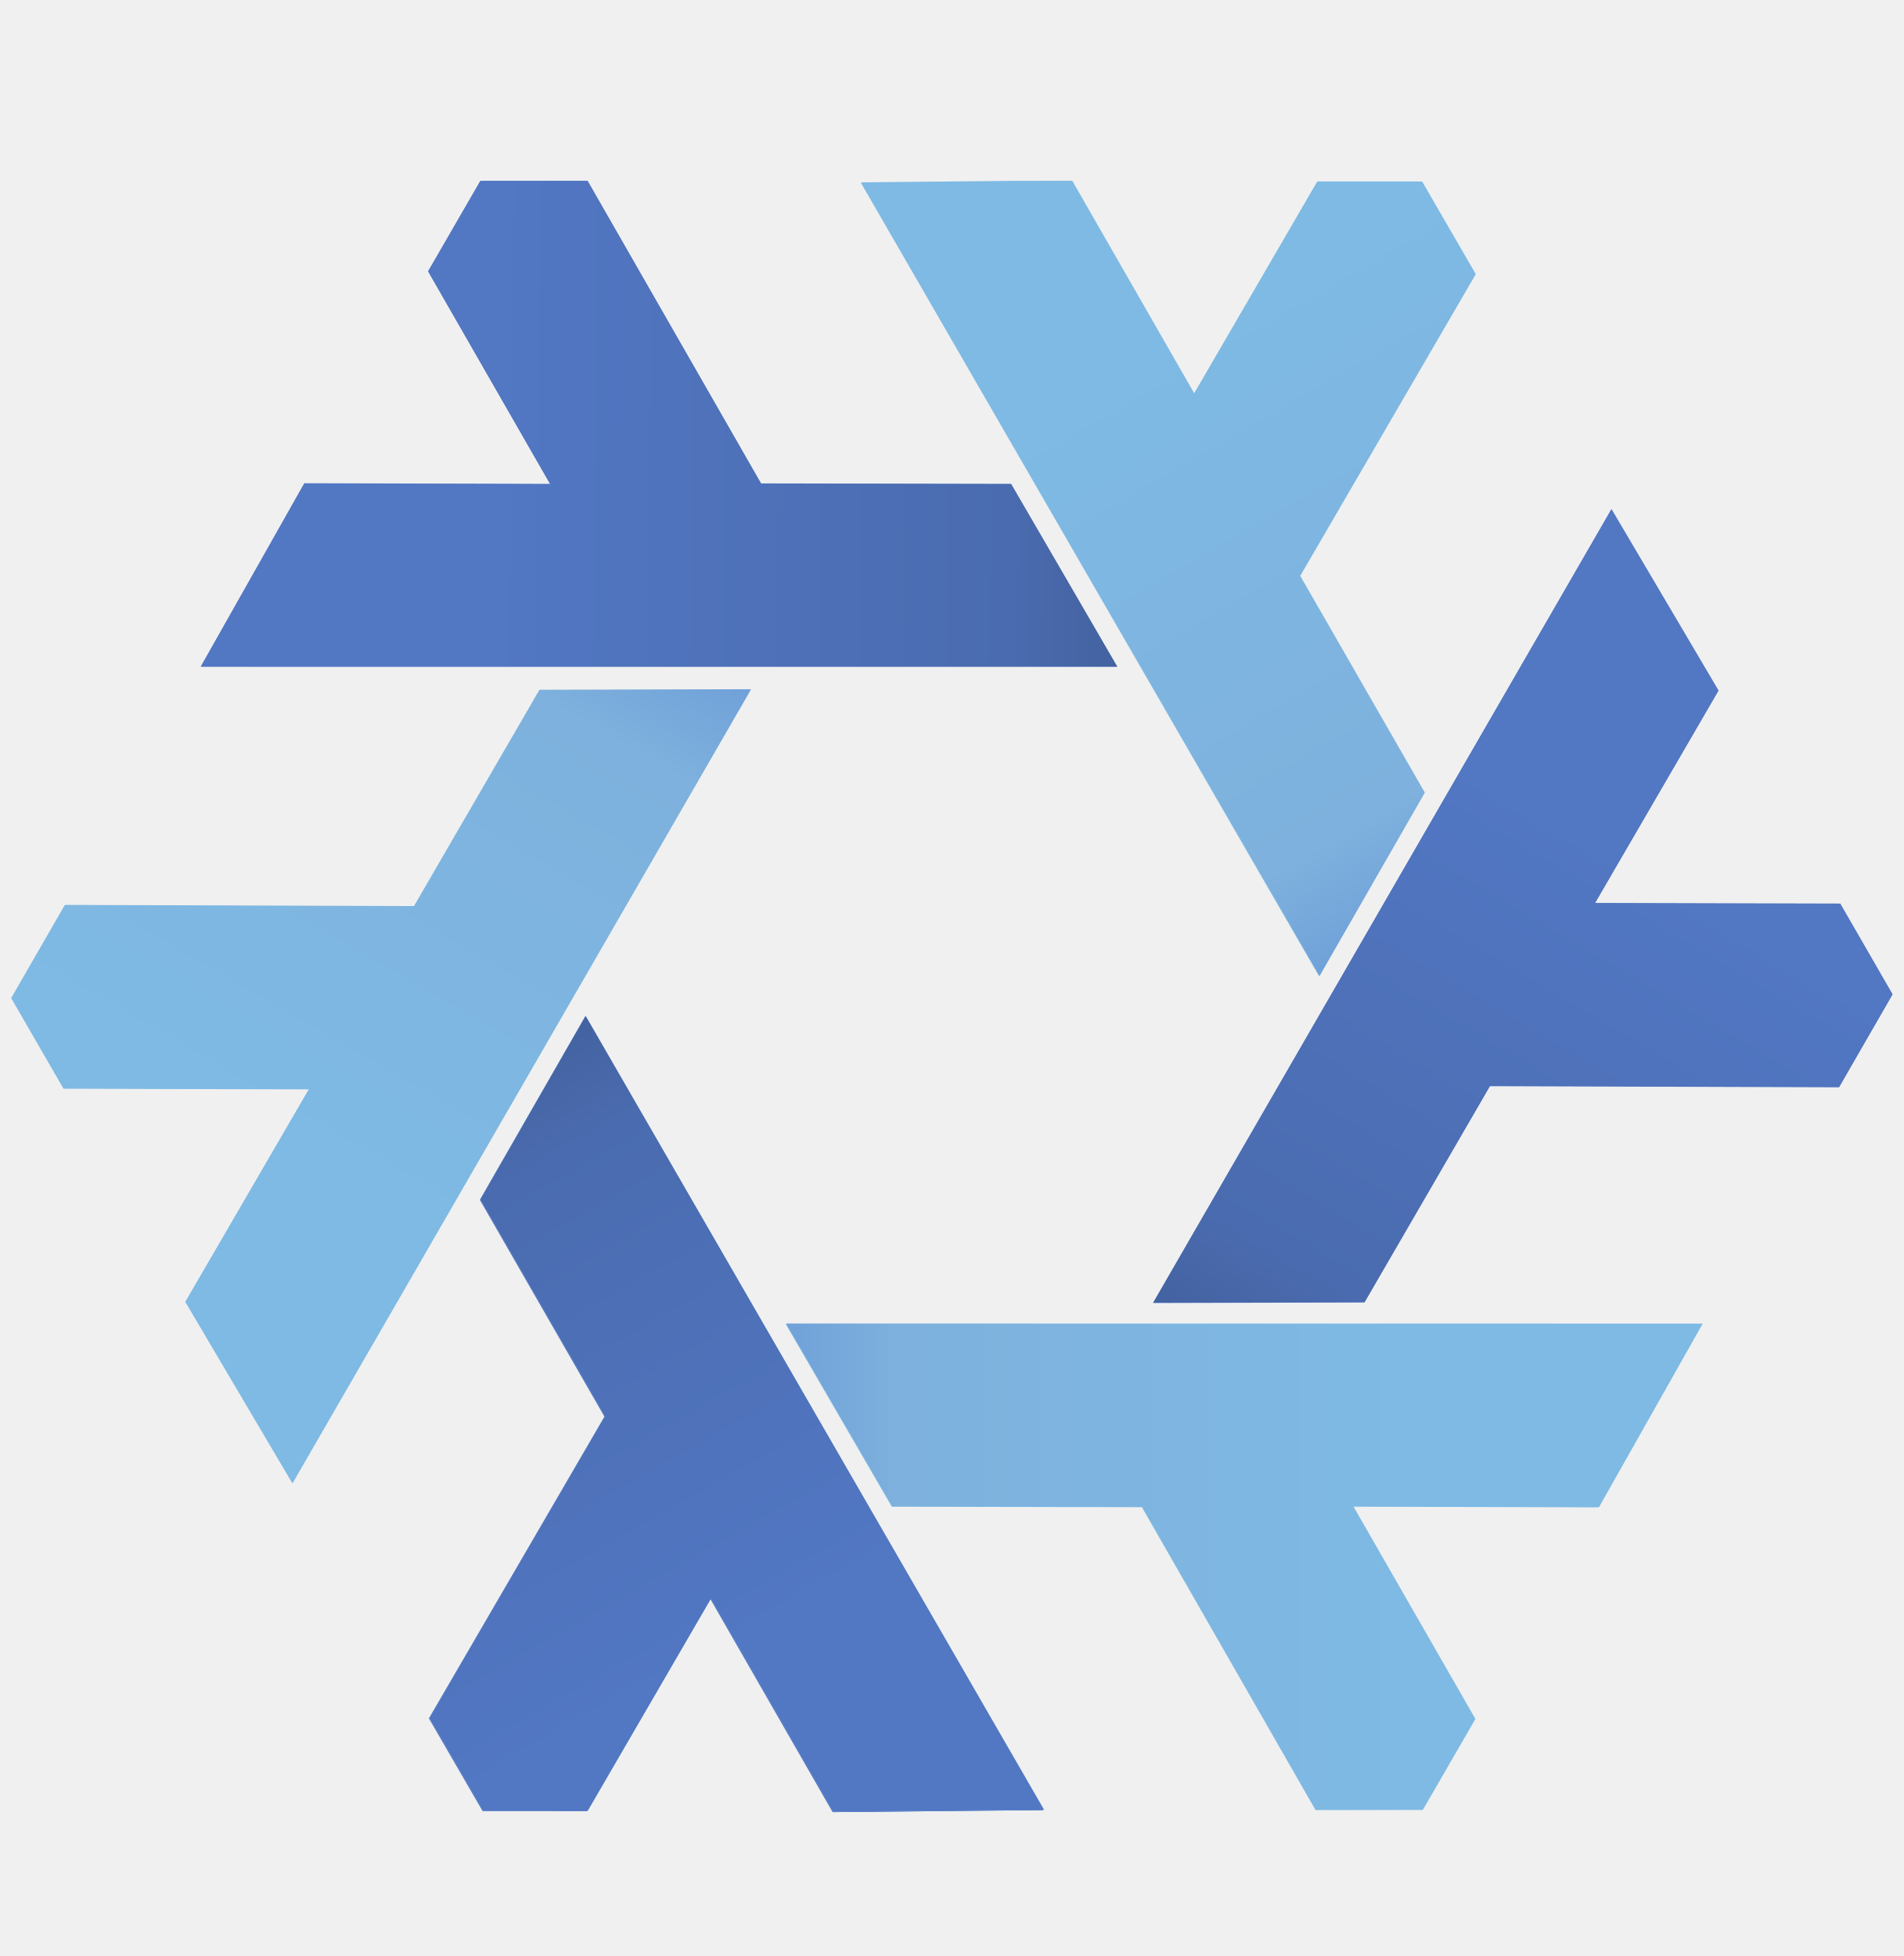
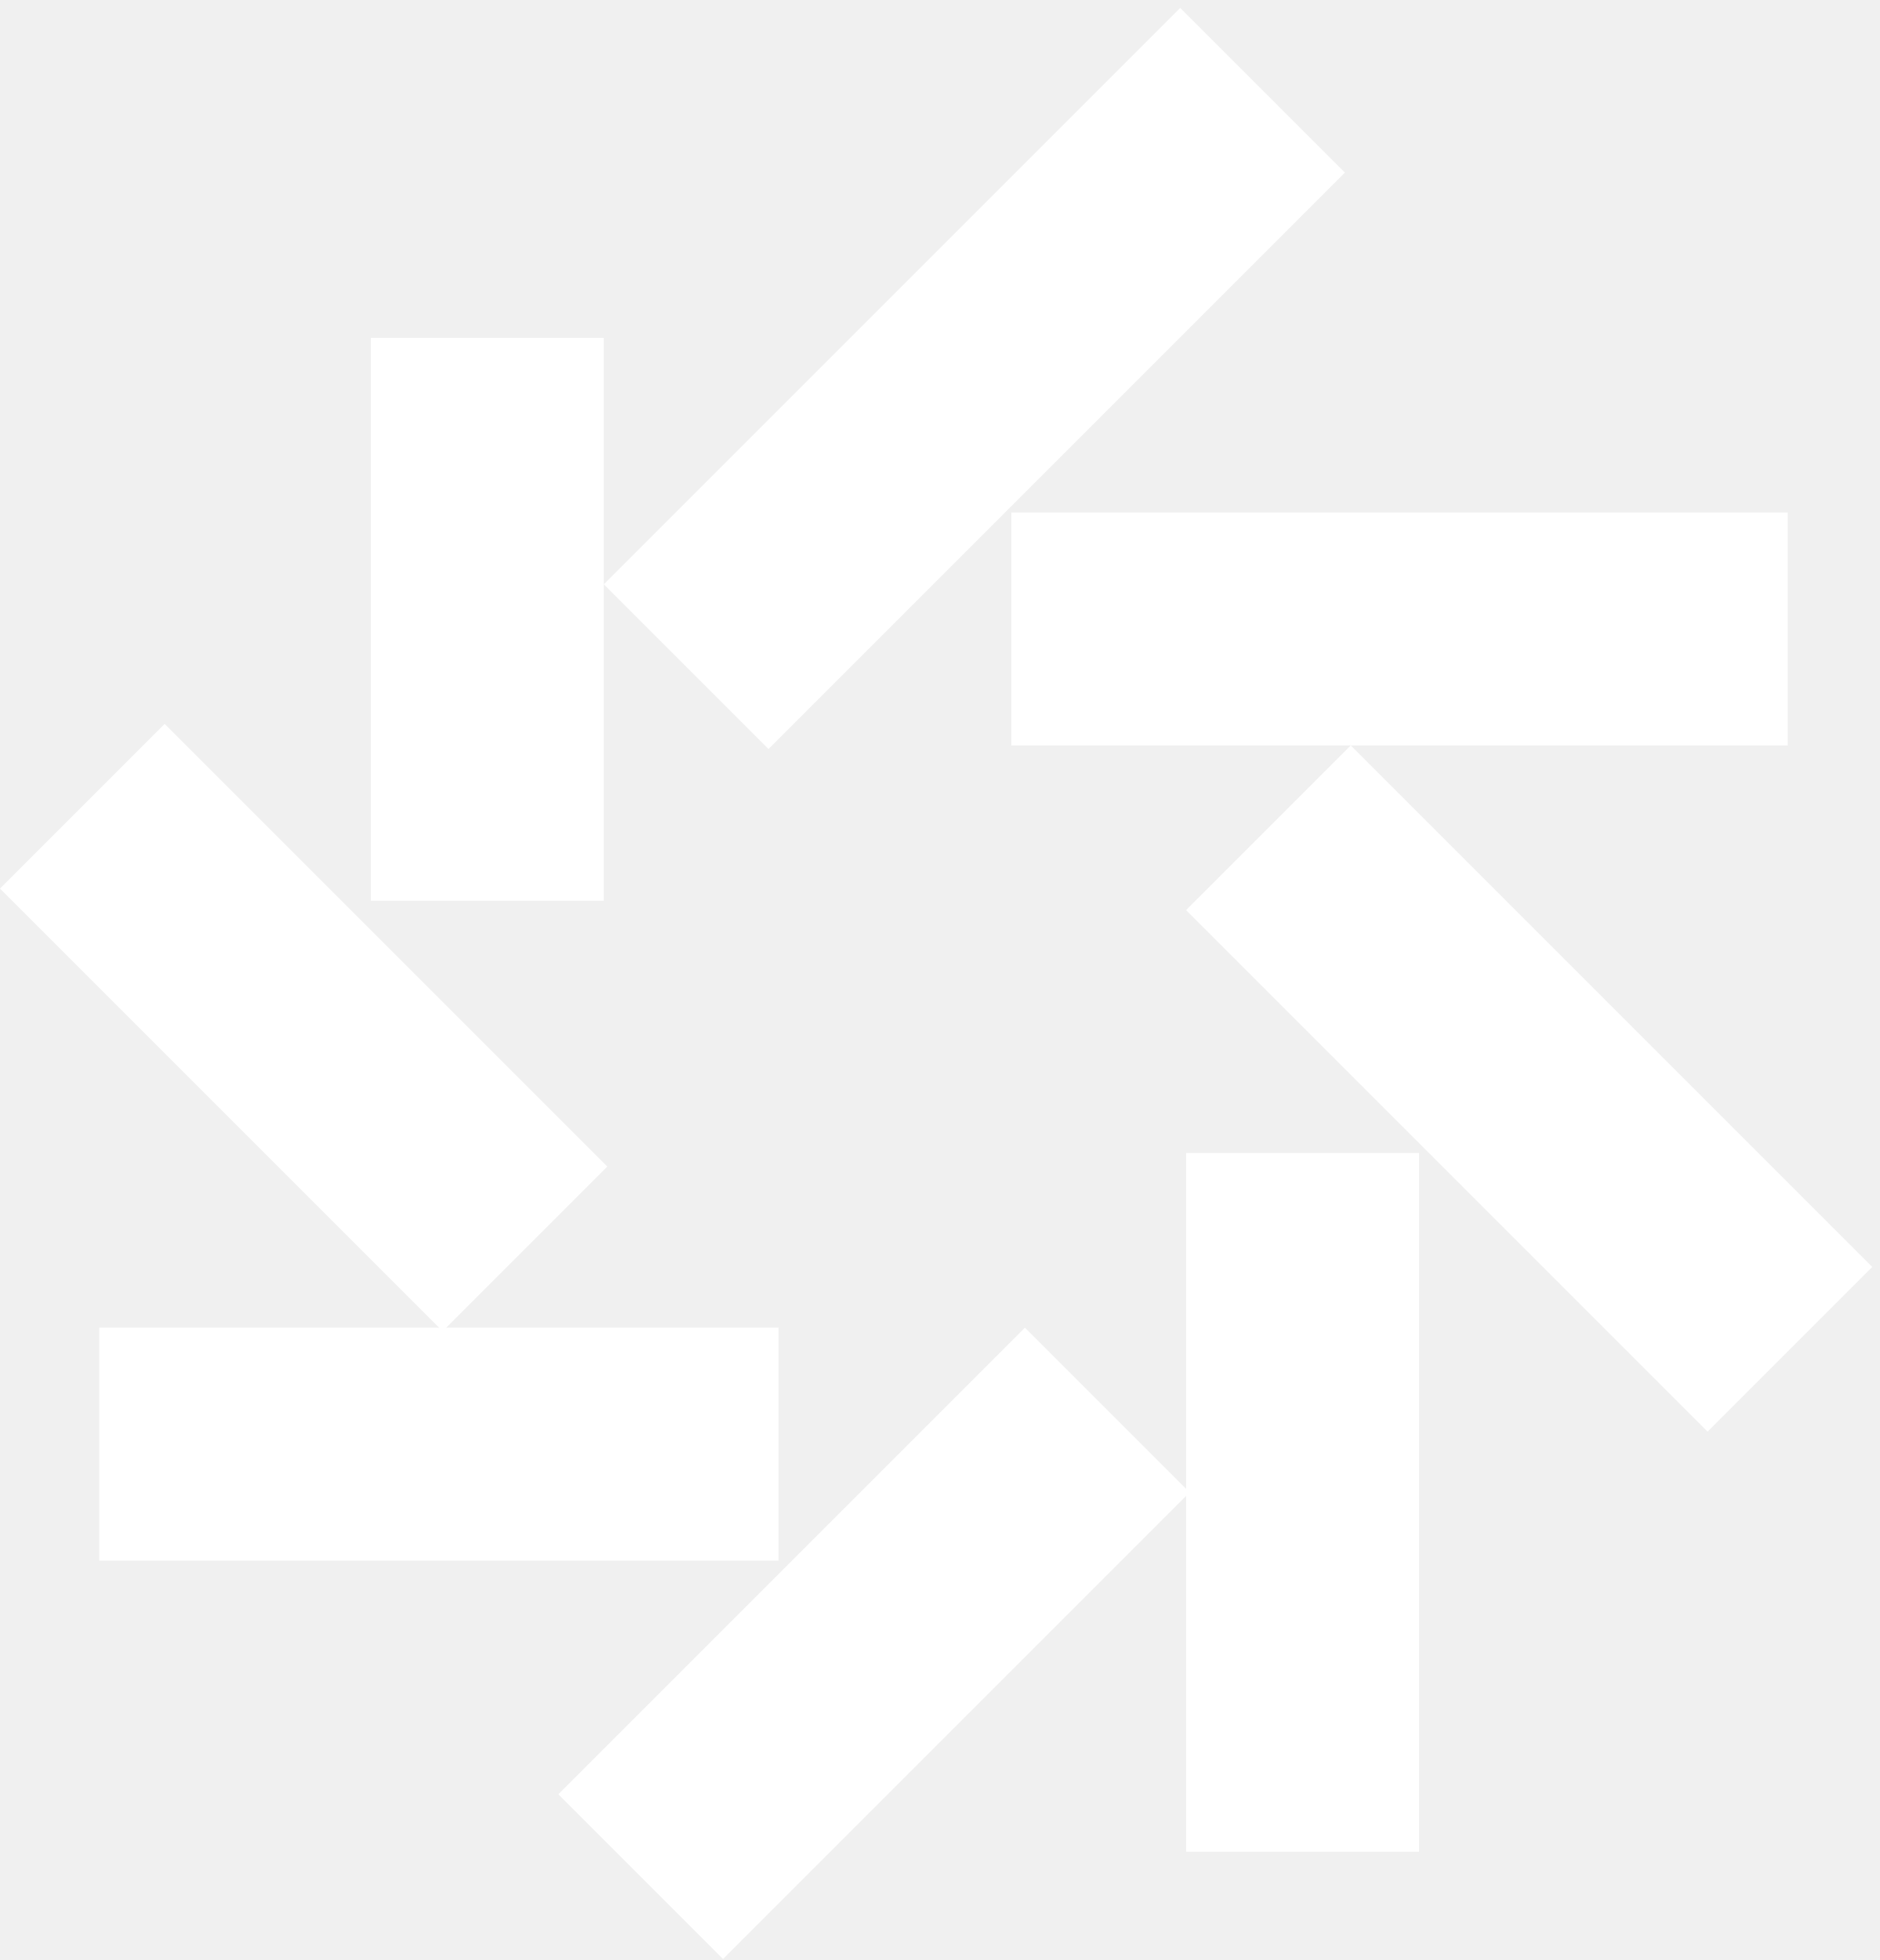
- <svg xmlns="http://www.w3.org/2000/svg" width="36" height="37" viewBox="0 0 42 37" fill="none">
-   <g clip-path="url(#clip0_5849_3514)">
-     <path fill-rule="evenodd" clip-rule="evenodd" d="M12.911 19.352L23.02 36.864L18.374 36.908L15.675 32.203L12.957 36.883L10.649 36.882L9.466 34.839L13.339 28.18L10.59 23.396L12.911 19.352Z" fill="#5277C3" />
-     <path fill-rule="evenodd" clip-rule="evenodd" d="M16.56 12.138L6.449 29.649L4.088 25.648L6.813 20.958L1.401 20.943L0.247 18.944L1.425 16.899L9.129 16.923L11.897 12.15L16.56 12.138Z" fill="#7EBAE4" />
-     <path fill-rule="evenodd" clip-rule="evenodd" d="M17.335 26.136L37.556 26.137L35.271 30.182L29.847 30.167L32.541 34.861L31.386 36.86L29.026 36.863L25.195 30.179L19.677 30.168L17.335 26.136Z" fill="#7EBAE4" />
-     <path fill-rule="evenodd" clip-rule="evenodd" d="M29.105 18.463L18.995 0.951L23.642 0.907L26.34 5.612L29.059 0.933L31.367 0.934L32.55 2.976L28.677 9.635L31.426 14.419L29.105 18.463Z" fill="#7EBAE4" />
-     <path fill-rule="evenodd" clip-rule="evenodd" d="M12.911 19.352L23.02 36.864L18.374 36.908L15.675 32.203L12.957 36.883L10.649 36.882L9.466 34.839L13.339 28.18L10.59 23.396L12.911 19.352Z" fill="#5277C3" />
-     <path fill-rule="evenodd" clip-rule="evenodd" d="M24.653 11.634L4.432 11.633L6.717 7.588L12.141 7.603L9.448 2.909L10.603 0.91L12.963 0.907L16.794 7.591L22.311 7.602L24.653 11.634Z" fill="#5277C3" />
-     <path fill-rule="evenodd" clip-rule="evenodd" d="M25.442 25.673L35.553 8.161L37.914 12.163L35.189 16.853L40.601 16.867L41.754 18.867L40.576 20.912L32.873 20.888L30.105 25.661L25.442 25.673Z" fill="#5277C3" />
-     <path fill-rule="evenodd" clip-rule="evenodd" d="M12.923 19.341L23.033 36.853L18.387 36.897L15.688 32.192L12.97 36.872L10.661 36.871L9.479 34.828L13.351 28.169L10.602 23.385L12.923 19.341Z" fill="url(#paint0_linear_5849_3514)" />
-     <path fill-rule="evenodd" clip-rule="evenodd" d="M16.572 12.127L6.461 29.638L4.1 25.636L6.825 20.946L1.413 20.932L0.26 18.932L1.438 16.887L9.141 16.912L11.909 12.139L16.572 12.127Z" fill="url(#paint1_linear_5849_3514)" />
-     <path fill-rule="evenodd" clip-rule="evenodd" d="M17.348 26.125L37.568 26.127L35.283 30.172L29.859 30.157L32.553 34.851L31.398 36.849L29.038 36.852L25.207 30.169L19.689 30.157L17.348 26.125Z" fill="url(#paint2_linear_5849_3514)" />
-     <path fill-rule="evenodd" clip-rule="evenodd" d="M29.116 18.452L19.007 0.94L23.653 0.896L26.352 5.601L29.07 0.921L31.378 0.922L32.561 2.965L28.688 9.624L31.437 14.408L29.116 18.452Z" fill="url(#paint3_linear_5849_3514)" />
-     <path fill-rule="evenodd" clip-rule="evenodd" d="M12.923 19.341L23.033 36.853L18.387 36.897L15.688 32.192L12.97 36.872L10.661 36.871L9.479 34.828L13.351 28.169L10.602 23.385L12.923 19.341Z" fill="url(#paint4_linear_5849_3514)" />
-     <path fill-rule="evenodd" clip-rule="evenodd" d="M24.65 11.628L4.429 11.627L6.714 7.581L12.138 7.596L9.445 2.902L10.6 0.904L12.96 0.901L16.79 7.585L22.308 7.596L24.65 11.628Z" fill="url(#paint5_linear_5849_3514)" />
-     <path fill-rule="evenodd" clip-rule="evenodd" d="M25.445 25.663L35.556 8.151L37.917 12.153L35.192 16.843L40.604 16.857L41.757 18.857L40.58 20.902L32.876 20.878L30.108 25.651L25.445 25.663Z" fill="url(#paint6_linear_5849_3514)" />
-   </g>
-   <defs>
-     <linearGradient id="paint0_linear_5849_3514" x1="9.754" y1="19.891" x2="17.158" y2="32.696" gradientUnits="userSpaceOnUse">
-       <stop stop-color="#699AD7" />
-       <stop offset="0.243" stop-color="#7EB1DD" />
-       <stop offset="1" stop-color="#7EBAE4" />
-     </linearGradient>
-     <linearGradient id="paint1_linear_5849_3514" x1="14.511" y1="9.657" x2="7.124" y2="22.472" gradientUnits="userSpaceOnUse">
-       <stop stop-color="#699AD7" />
-       <stop offset="0.243" stop-color="#7EB1DD" />
-       <stop offset="1" stop-color="#7EBAE4" />
-     </linearGradient>
-     <linearGradient id="paint2_linear_5849_3514" x1="16.239" y1="29.145" x2="31.031" y2="29.136" gradientUnits="userSpaceOnUse">
-       <stop stop-color="#699AD7" />
-       <stop offset="0.243" stop-color="#7EB1DD" />
-       <stop offset="1" stop-color="#7EBAE4" />
-     </linearGradient>
-     <linearGradient id="paint3_linear_5849_3514" x1="32.285" y1="17.902" x2="24.881" y2="5.097" gradientUnits="userSpaceOnUse">
-       <stop stop-color="#699AD7" />
-       <stop offset="0.243" stop-color="#7EB1DD" />
-       <stop offset="1" stop-color="#7EBAE4" />
-     </linearGradient>
-     <linearGradient id="paint4_linear_5849_3514" x1="10.52" y1="19.455" x2="17.792" y2="32.31" gradientUnits="userSpaceOnUse">
-       <stop stop-color="#415E9A" />
-       <stop offset="0.232" stop-color="#4A6BAF" />
-       <stop offset="1" stop-color="#5277C3" />
-     </linearGradient>
-     <linearGradient id="paint5_linear_5849_3514" x1="25.753" y1="9.489" x2="10.984" y2="9.36" gradientUnits="userSpaceOnUse">
-       <stop stop-color="#415E9A" />
-       <stop offset="0.232" stop-color="#4A6BAF" />
-       <stop offset="1" stop-color="#5277C3" />
-     </linearGradient>
-     <linearGradient id="paint6_linear_5849_3514" x1="26.746" y1="27.687" x2="34.242" y2="14.961" gradientUnits="userSpaceOnUse">
-       <stop stop-color="#415E9A" />
-       <stop offset="0.232" stop-color="#4A6BAF" />
-       <stop offset="1" stop-color="#5277C3" />
-     </linearGradient>
-     <clipPath id="clip0_5849_3514">
-       <rect width="41.507" height="36" fill="white" transform="translate(0.246521 0.908203)" />
-     </clipPath>
-   </defs>
+ <svg xmlns="http://www.w3.org/2000/svg" width="211" height="220" viewBox="0 0 211 220" fill="none">
+   <rect x="11.143" y="149.025" width="76.247" height="26.142" fill="white" />
+   <rect x="113.522" y="57.529" width="87.14" height="26.142" fill="white" />
+   <rect width="91.497" height="26.142" transform="matrix(0.707105 -0.707108 0.707105 0.707108 67.7737 65.5858)" fill="white" />
+   <rect width="70.269" height="26.142" transform="matrix(-0.707105 -0.707108 -0.707105 0.707108 68.1729 130.941)" fill="white" />
+   <rect width="74.069" height="26.142" transform="matrix(-0.707105 0.707108 -0.707105 -0.707108 133.532 167.511)" fill="white" />
+   <rect width="82.783" height="26.142" transform="matrix(0.707105 0.707108 0.707105 -0.707108 133.133 102.156)" fill="white" />
+   <rect x="67.774" y="37.923" width="63.177" height="26.142" transform="rotate(90 67.7737 37.9226)" fill="white" />
+   <rect x="159.278" y="129.419" width="78.426" height="26.142" transform="rotate(90 159.278 129.419)" fill="white" />
</svg>
